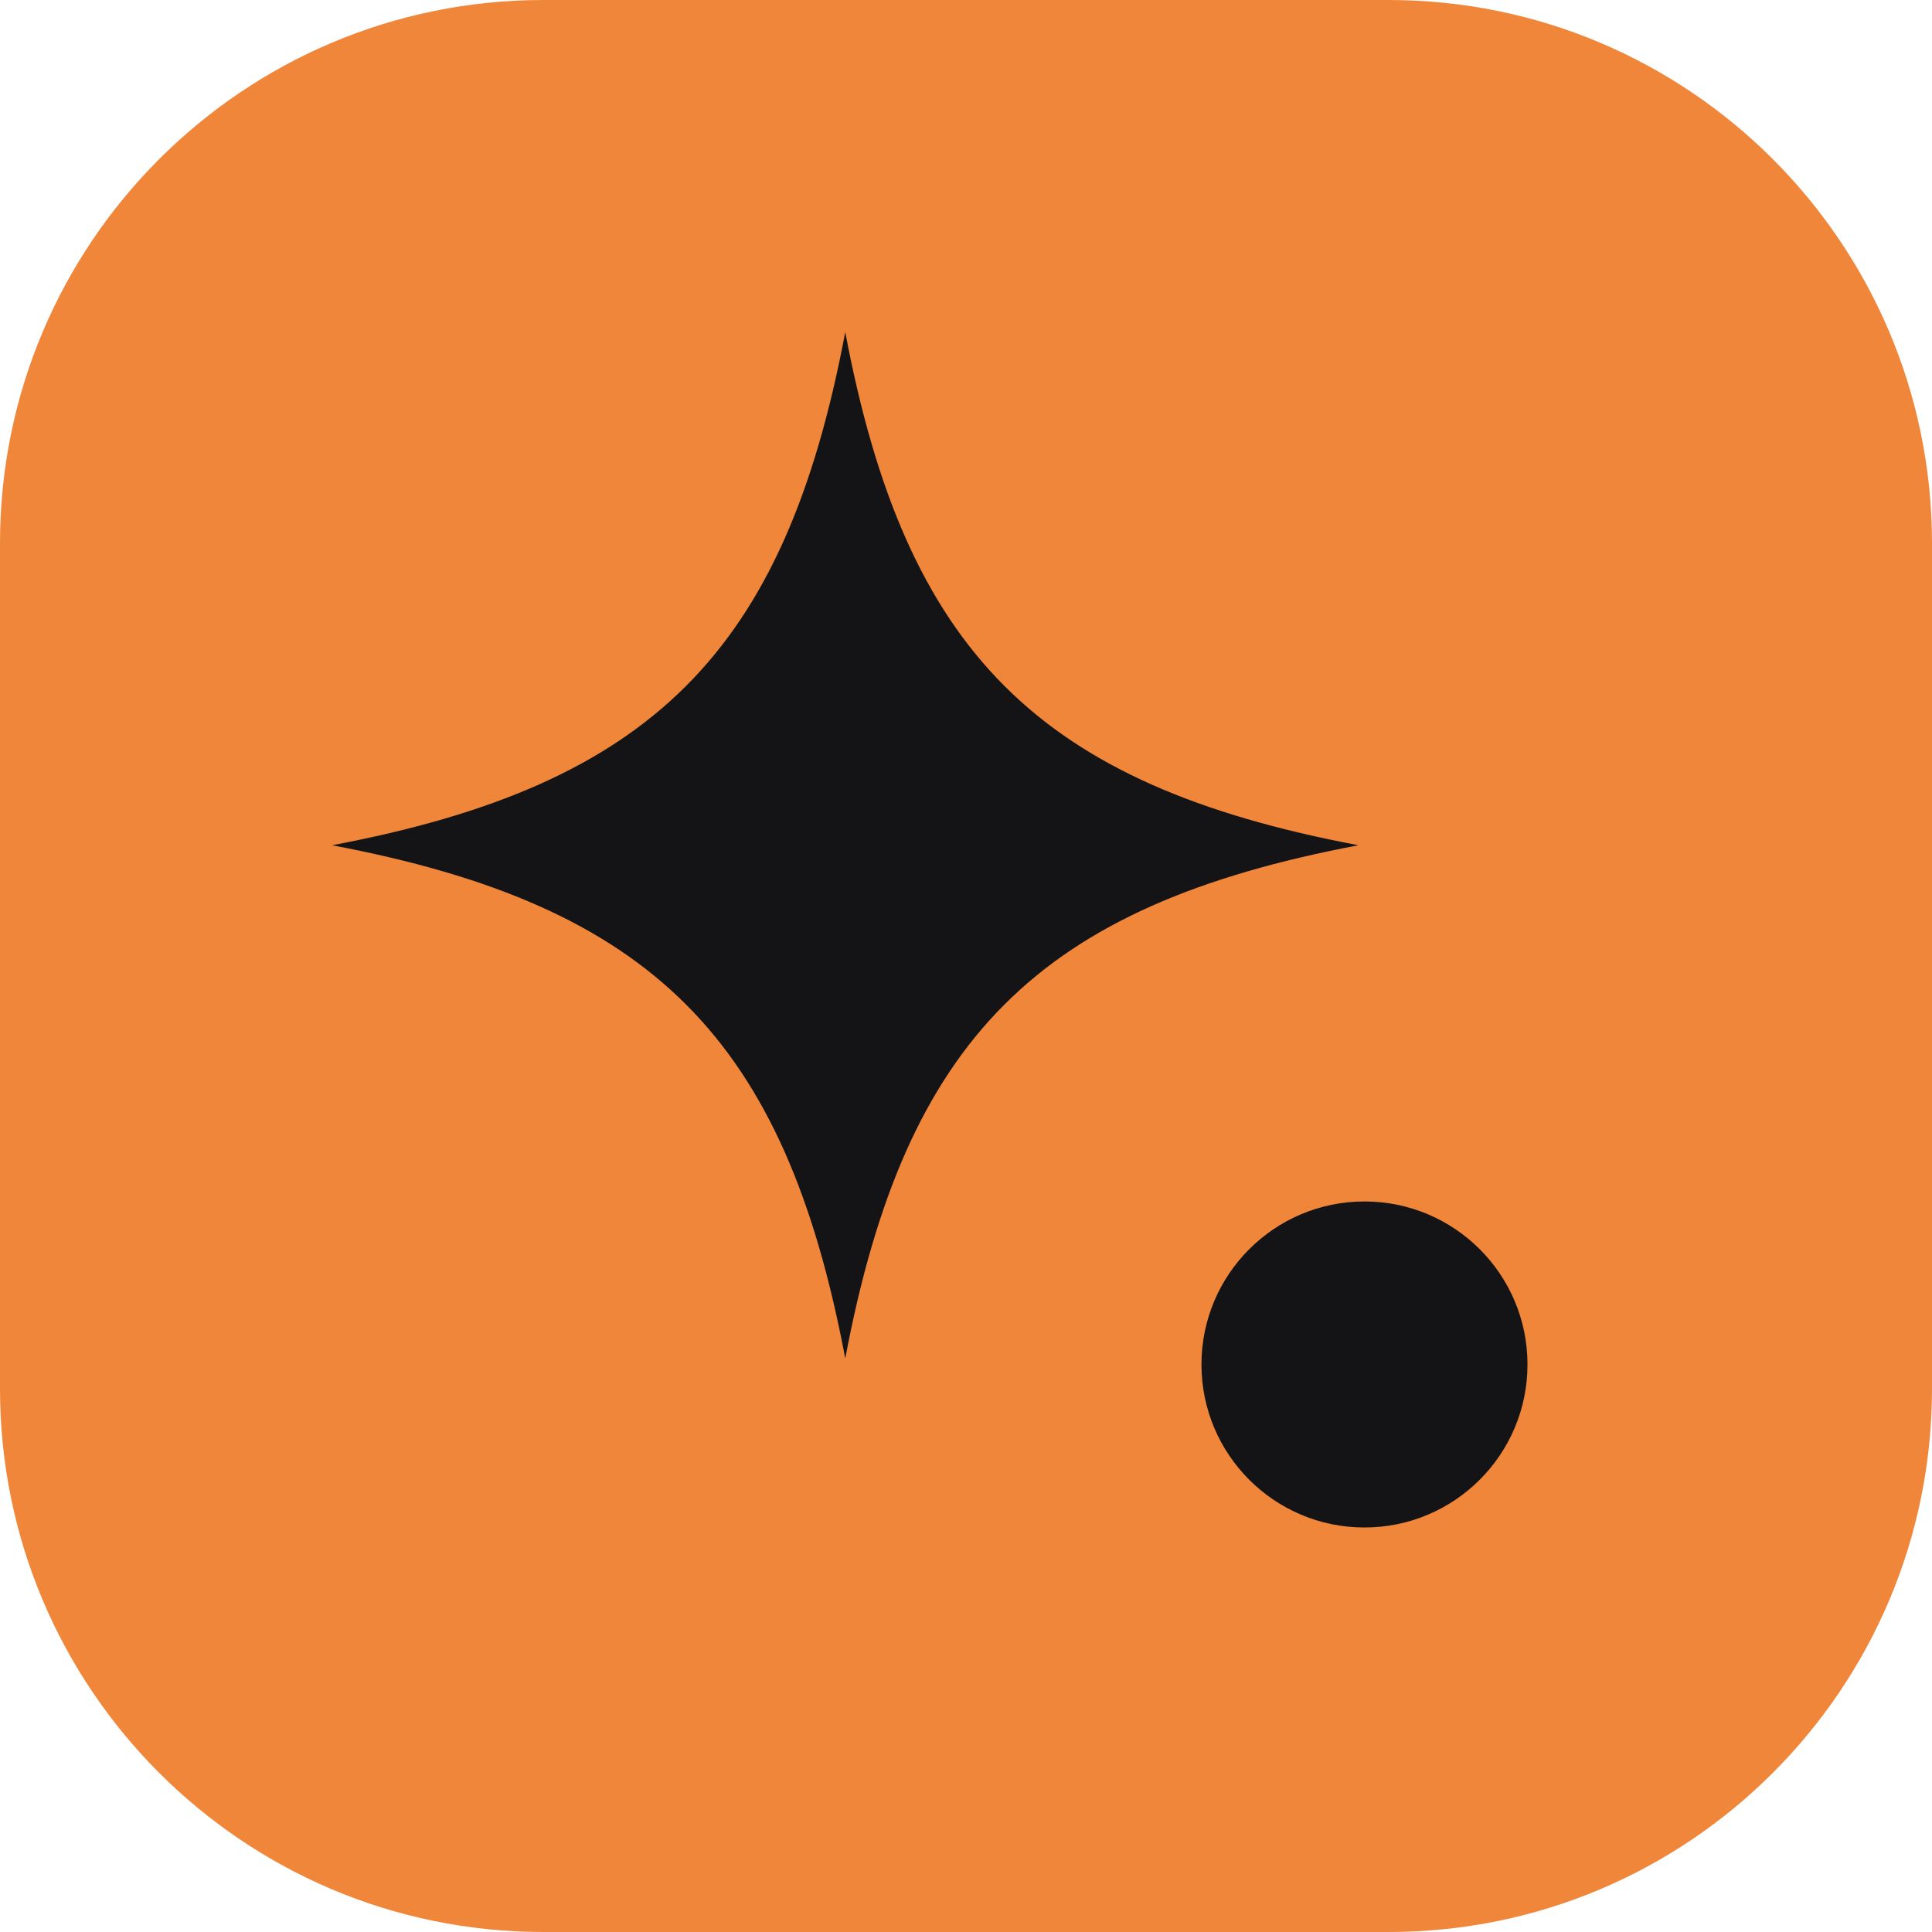
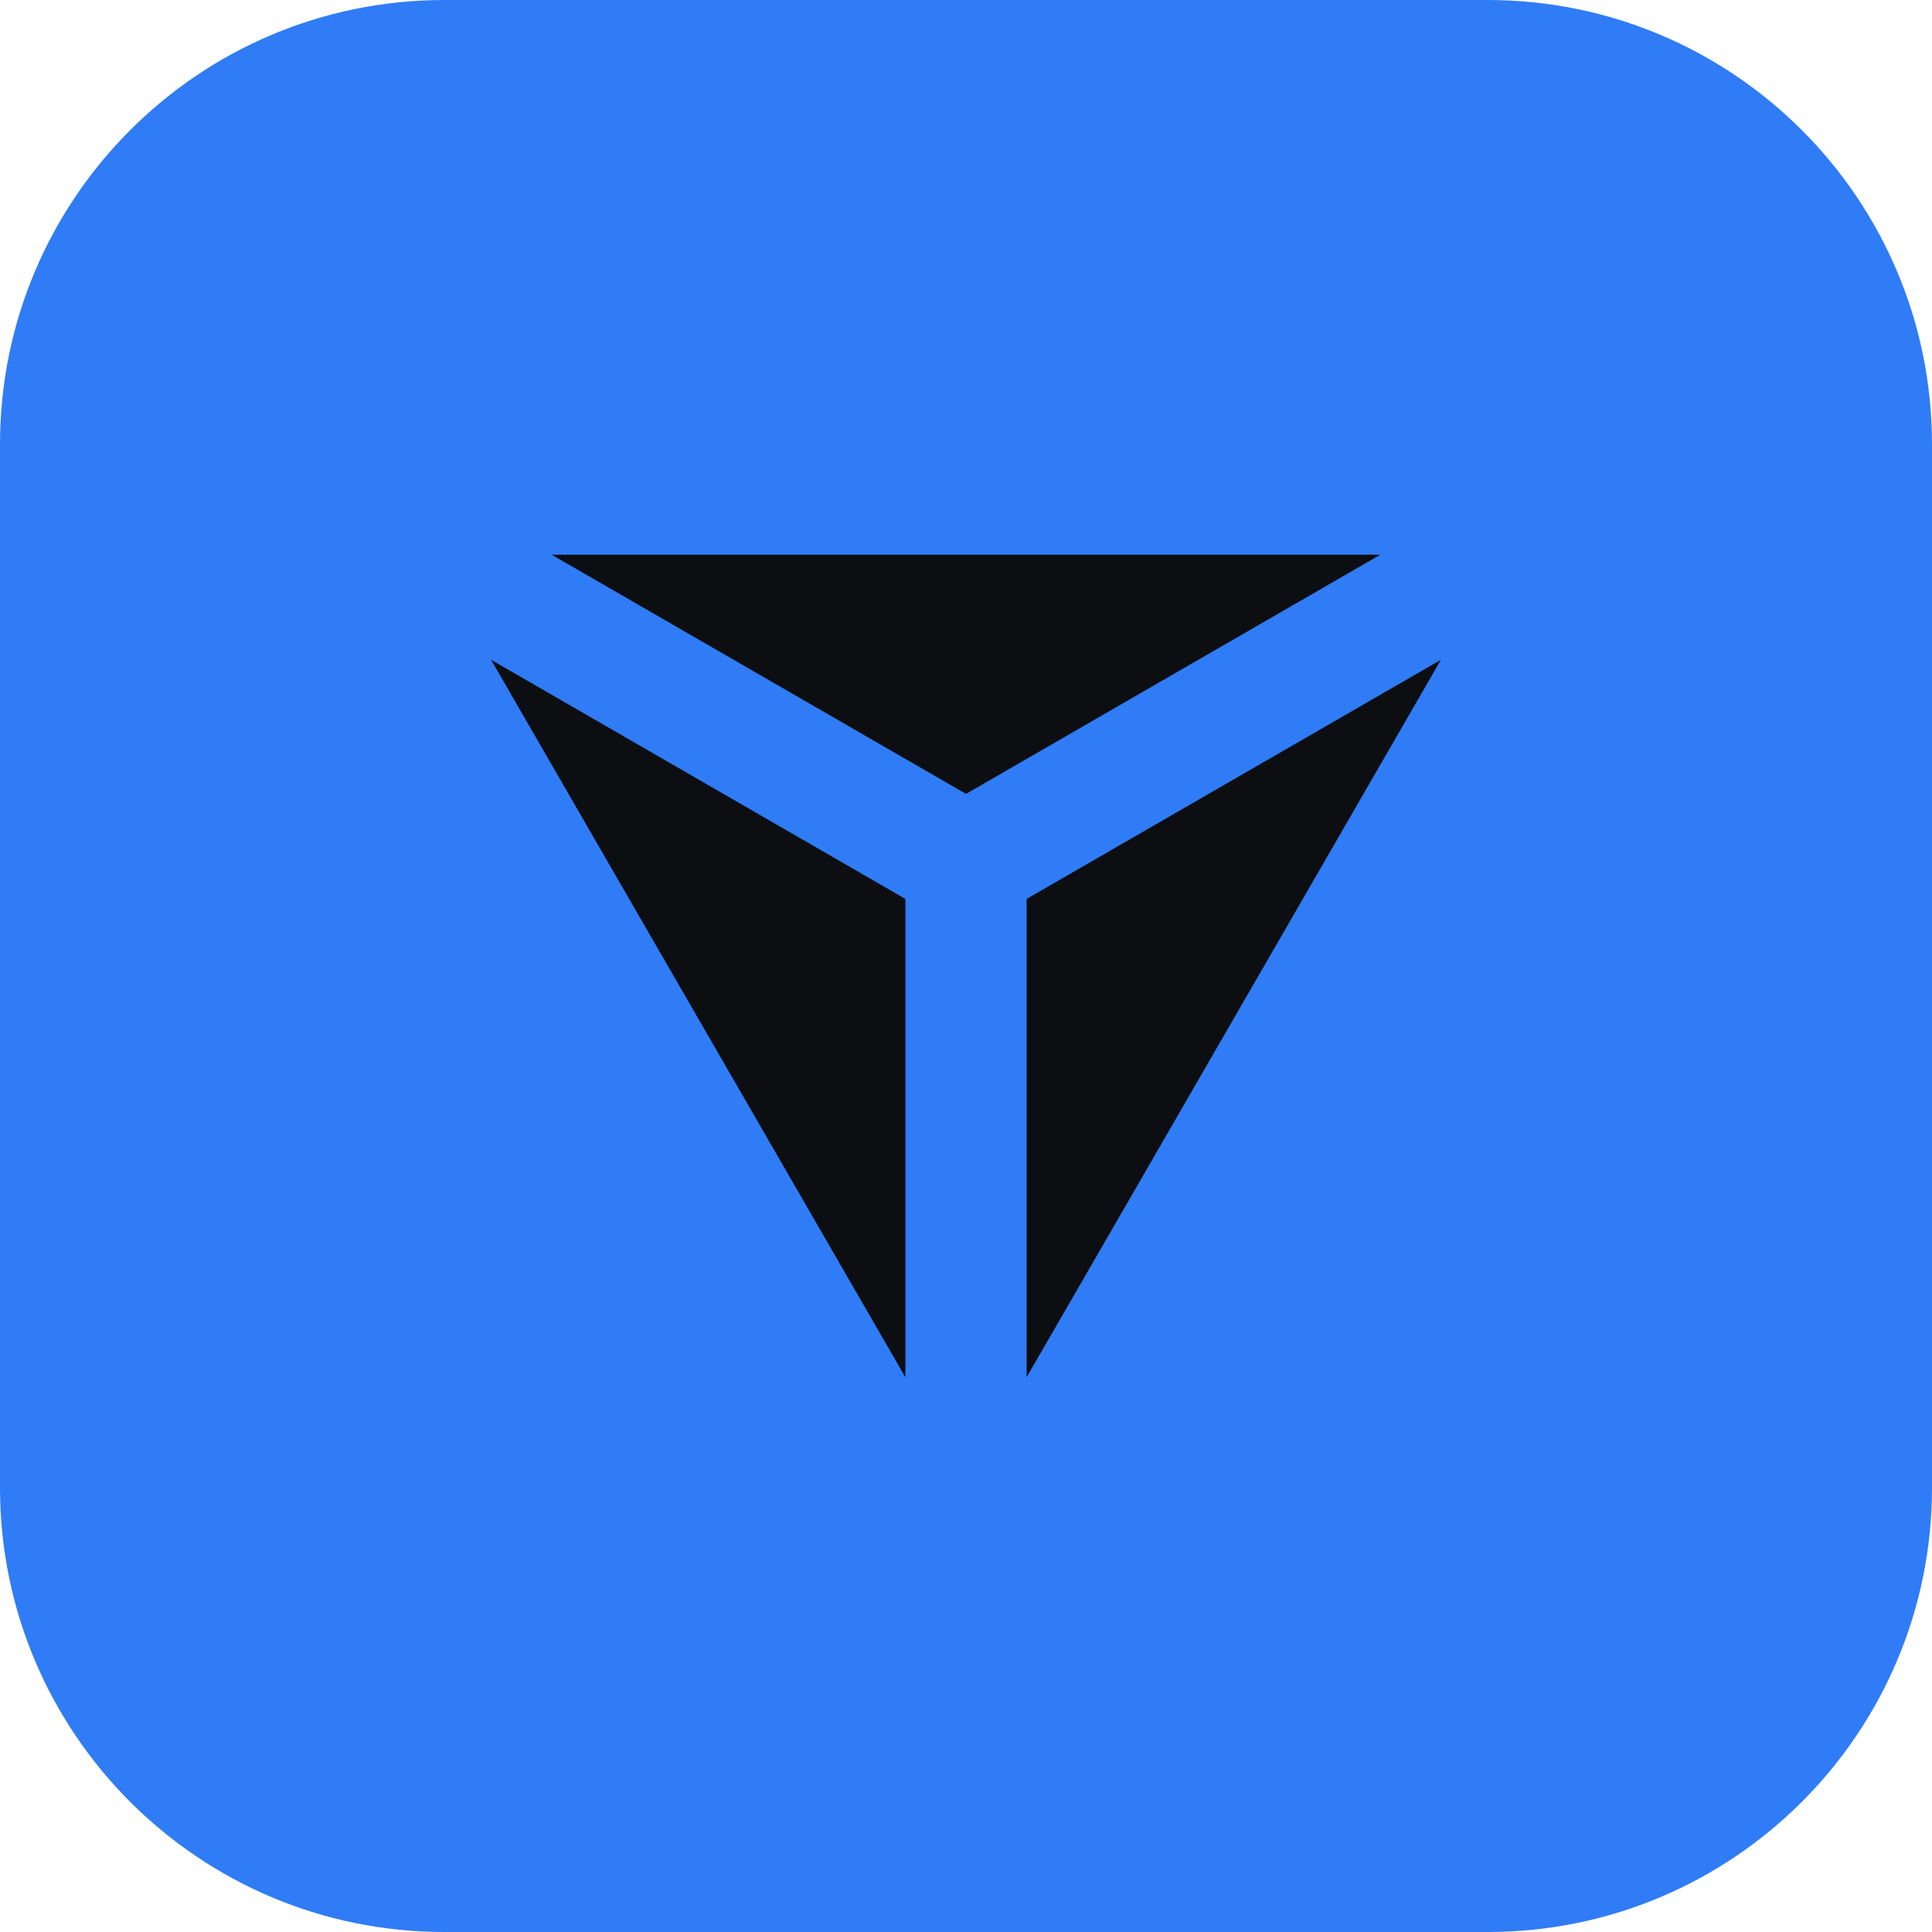
- <svg xmlns="http://www.w3.org/2000/svg" viewBox="0 0 32 32">
-   <rect width="32" height="32" rx="9" fill="#F0863A" />
-   <path d="M14 5.5c1 5.3 3.2 7.5 8.5 8.5-5.3 1-7.5 3.2-8.5 8.5-1-5.3-3.2-7.5-8.5-8.5 5.3-1 7.5-3.2 8.5-8.5z" fill="#141416" />
-   <circle cx="22.6" cy="22.6" r="2.7" fill="#141416" />
+ <svg xmlns="http://www.w3.org/2000/svg" width="32" height="32" viewBox="0 0 100 100">
+   <rect width="100" height="100" rx="23" fill="#2f7cf6" />
+   <svg x="18.5" y="18.5" width="63" height="63" viewBox="0 -2.21 100 100">
+     <path d="M15.96 14L84.04 14L50 33.65ZM45.02 81.58L10.98 22.63L45.02 42.28ZM54.98 81.58L89.02 22.63L54.98 42.28Z" fill="#0c0e11" />
+   </svg>
</svg>
